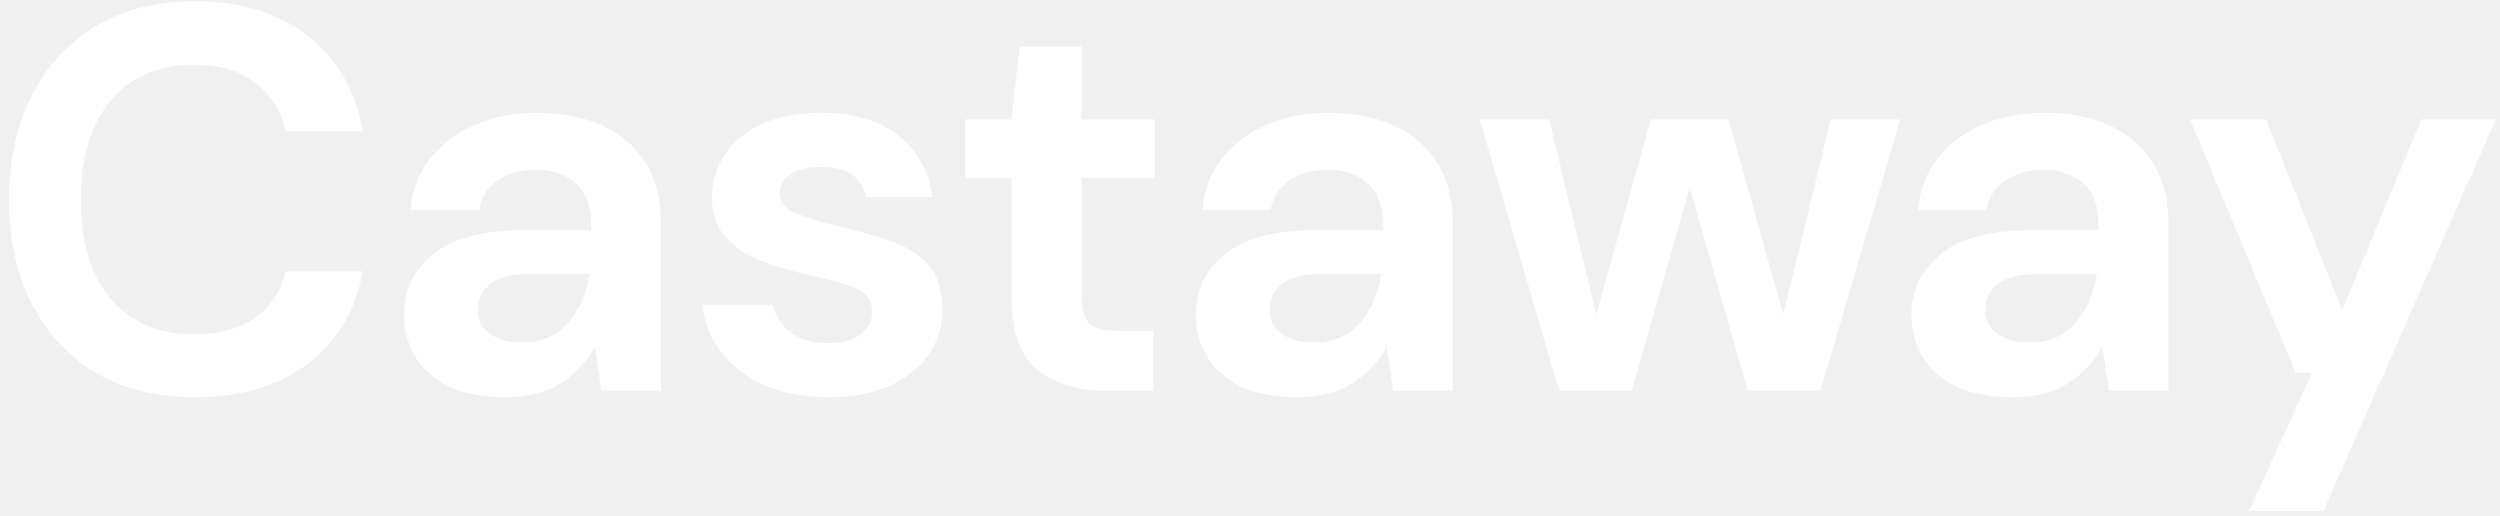
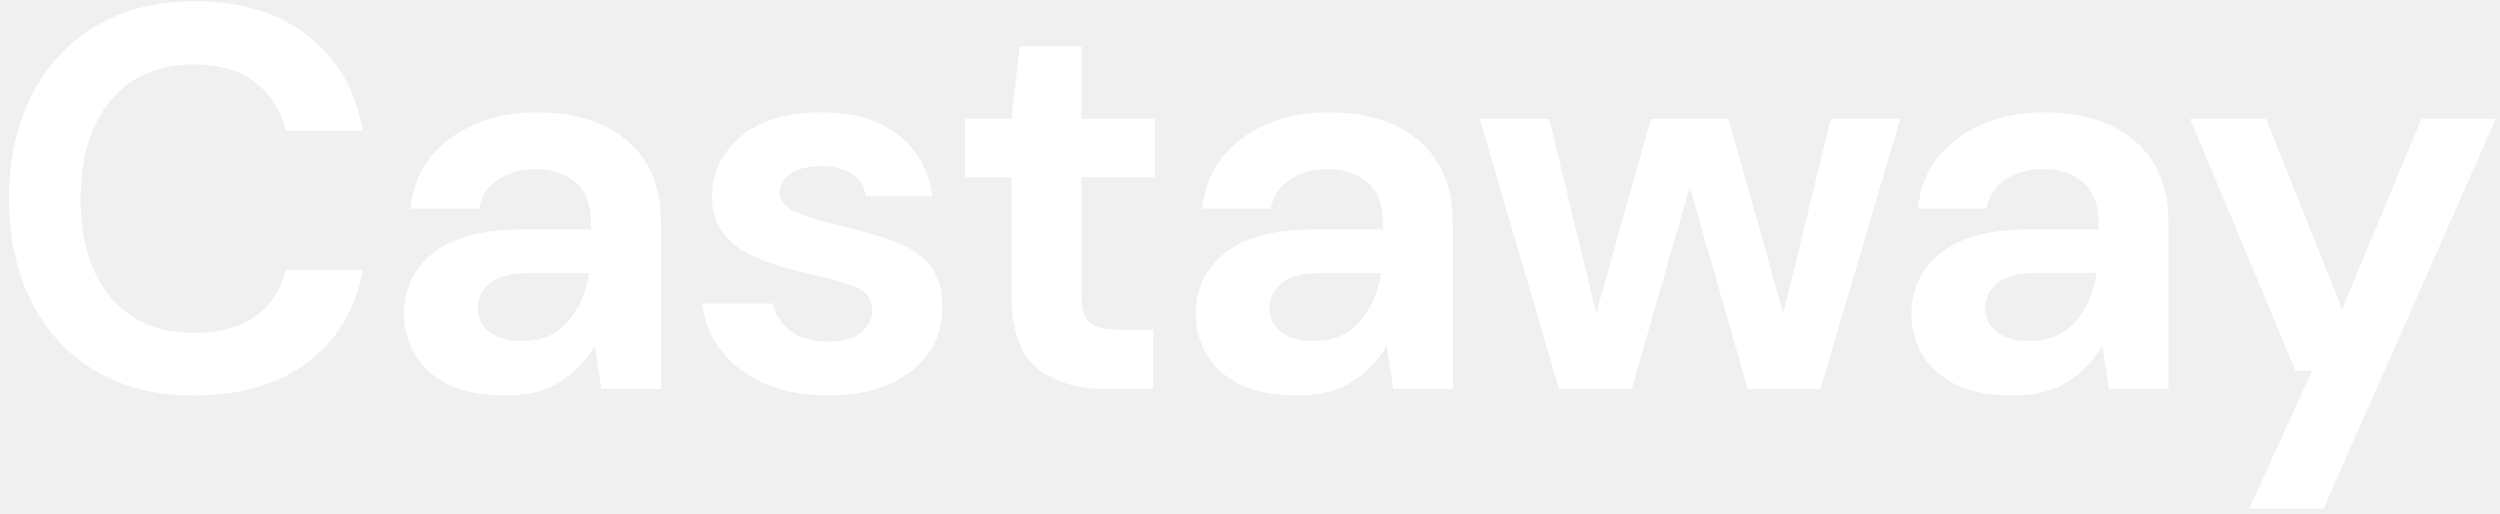
- <svg xmlns="http://www.w3.org/2000/svg" width="160" height="33" viewBox="0 0 160 33" fill="none">
-   <g clip-path="url(#clip0_2_6)">
-     <path d="M12.475 25.42C10.002 25.42 7.878 24.895 6.105 23.845C4.332 22.772 2.967 21.29 2.01 19.4C1.053 17.487 0.575 15.282 0.575 12.785C0.575 10.288 1.053 8.083 2.01 6.17C2.967 4.257 4.332 2.763 6.105 1.69C7.878 0.617 10.002 0.08 12.475 0.08C15.415 0.08 17.818 0.815 19.685 2.285C21.575 3.732 22.753 5.773 23.22 8.41H18.285C17.982 7.08 17.328 6.042 16.325 5.295C15.345 4.525 14.038 4.14 12.405 4.14C10.142 4.14 8.368 4.91 7.085 6.45C5.802 7.99 5.16 10.102 5.16 12.785C5.16 15.468 5.802 17.58 7.085 19.12C8.368 20.637 10.142 21.395 12.405 21.395C14.038 21.395 15.345 21.045 16.325 20.345C17.328 19.622 17.982 18.63 18.285 17.37H23.22C22.753 19.89 21.575 21.862 19.685 23.285C17.818 24.708 15.415 25.42 12.475 25.42ZM32.366 25.42C30.872 25.42 29.647 25.187 28.691 24.72C27.734 24.23 27.022 23.588 26.556 22.795C26.089 22.002 25.856 21.127 25.856 20.17C25.856 18.56 26.486 17.253 27.746 16.25C29.006 15.247 30.896 14.745 33.416 14.745H37.826V14.325C37.826 13.135 37.487 12.26 36.811 11.7C36.134 11.14 35.294 10.86 34.291 10.86C33.381 10.86 32.587 11.082 31.911 11.525C31.234 11.945 30.814 12.575 30.651 13.415H26.276C26.392 12.155 26.812 11.058 27.536 10.125C28.282 9.192 29.239 8.48 30.406 7.99C31.572 7.477 32.879 7.22 34.326 7.22C36.799 7.22 38.747 7.838 40.171 9.075C41.594 10.312 42.306 12.062 42.306 14.325V25H38.491L38.071 22.2C37.557 23.133 36.834 23.903 35.901 24.51C34.991 25.117 33.812 25.42 32.366 25.42ZM33.381 21.92C34.664 21.92 35.656 21.5 36.356 20.66C37.079 19.82 37.534 18.782 37.721 17.545H33.906C32.716 17.545 31.864 17.767 31.351 18.21C30.837 18.63 30.581 19.155 30.581 19.785C30.581 20.462 30.837 20.987 31.351 21.36C31.864 21.733 32.541 21.92 33.381 21.92ZM53.056 25.42C51.516 25.42 50.163 25.175 48.996 24.685C47.829 24.172 46.896 23.472 46.196 22.585C45.496 21.698 45.076 20.672 44.936 19.505H49.451C49.591 20.182 49.964 20.765 50.571 21.255C51.201 21.722 52.006 21.955 52.986 21.955C53.966 21.955 54.678 21.757 55.121 21.36C55.587 20.963 55.821 20.508 55.821 19.995C55.821 19.248 55.494 18.747 54.841 18.49C54.188 18.21 53.278 17.942 52.111 17.685C51.364 17.522 50.606 17.323 49.836 17.09C49.066 16.857 48.354 16.565 47.701 16.215C47.071 15.842 46.557 15.375 46.161 14.815C45.764 14.232 45.566 13.52 45.566 12.68C45.566 11.14 46.172 9.845 47.386 8.795C48.623 7.745 50.349 7.22 52.566 7.22C54.619 7.22 56.252 7.698 57.466 8.655C58.703 9.612 59.438 10.93 59.671 12.61H55.436C55.179 11.327 54.211 10.685 52.531 10.685C51.691 10.685 51.038 10.848 50.571 11.175C50.127 11.502 49.906 11.91 49.906 12.4C49.906 12.913 50.244 13.322 50.921 13.625C51.597 13.928 52.496 14.208 53.616 14.465C54.829 14.745 55.938 15.06 56.941 15.41C57.968 15.737 58.784 16.238 59.391 16.915C59.998 17.568 60.301 18.513 60.301 19.75C60.324 20.823 60.044 21.792 59.461 22.655C58.877 23.518 58.038 24.195 56.941 24.685C55.844 25.175 54.549 25.42 53.056 25.42ZM70.758 25C68.938 25 67.479 24.557 66.383 23.67C65.286 22.783 64.738 21.208 64.738 18.945V11.385H61.763V7.64H64.738L65.263 2.985H69.218V7.64H73.908V11.385H69.218V18.98C69.218 19.82 69.393 20.403 69.743 20.73C70.116 21.033 70.746 21.185 71.633 21.185H73.803V25H70.758ZM83.039 25.42C81.546 25.42 80.321 25.187 79.364 24.72C78.407 24.23 77.696 23.588 77.229 22.795C76.762 22.002 76.529 21.127 76.529 20.17C76.529 18.56 77.159 17.253 78.419 16.25C79.679 15.247 81.569 14.745 84.089 14.745H88.499V14.325C88.499 13.135 88.161 12.26 87.484 11.7C86.807 11.14 85.967 10.86 84.964 10.86C84.054 10.86 83.261 11.082 82.584 11.525C81.907 11.945 81.487 12.575 81.324 13.415H76.949C77.066 12.155 77.486 11.058 78.209 10.125C78.956 9.192 79.912 8.48 81.079 7.99C82.246 7.477 83.552 7.22 84.999 7.22C87.472 7.22 89.421 7.838 90.844 9.075C92.267 10.312 92.979 12.062 92.979 14.325V25H89.164L88.744 22.2C88.231 23.133 87.507 23.903 86.574 24.51C85.664 25.117 84.486 25.42 83.039 25.42ZM84.054 21.92C85.337 21.92 86.329 21.5 87.029 20.66C87.752 19.82 88.207 18.782 88.394 17.545H84.579C83.389 17.545 82.537 17.767 82.024 18.21C81.511 18.63 81.254 19.155 81.254 19.785C81.254 20.462 81.511 20.987 82.024 21.36C82.537 21.733 83.214 21.92 84.054 21.92ZM99.778 25L94.703 7.64H99.148L102.158 20.135L105.658 7.64H110.628L114.128 20.135L117.173 7.64H121.618L116.508 25H111.853L108.143 12.015L104.433 25H99.778ZM128.841 25.42C127.348 25.42 126.123 25.187 125.166 24.72C124.21 24.23 123.498 23.588 123.031 22.795C122.565 22.002 122.331 21.127 122.331 20.17C122.331 18.56 122.961 17.253 124.221 16.25C125.481 15.247 127.371 14.745 129.891 14.745H134.301V14.325C134.301 13.135 133.963 12.26 133.286 11.7C132.61 11.14 131.77 10.86 130.766 10.86C129.856 10.86 129.063 11.082 128.386 11.525C127.71 11.945 127.29 12.575 127.126 13.415H122.751C122.868 12.155 123.288 11.058 124.011 10.125C124.758 9.192 125.715 8.48 126.881 7.99C128.048 7.477 129.355 7.22 130.801 7.22C133.275 7.22 135.223 7.838 136.646 9.075C138.07 10.312 138.781 12.062 138.781 14.325V25H134.966L134.546 22.2C134.033 23.133 133.31 23.903 132.376 24.51C131.466 25.117 130.288 25.42 128.841 25.42ZM129.856 21.92C131.14 21.92 132.131 21.5 132.831 20.66C133.555 19.82 134.01 18.782 134.196 17.545H130.381C129.191 17.545 128.34 17.767 127.826 18.21C127.313 18.63 127.056 19.155 127.056 19.785C127.056 20.462 127.313 20.987 127.826 21.36C128.34 21.733 129.016 21.92 129.856 21.92ZM143.945 32.7L147.97 23.845H146.92L140.165 7.64H145.03L149.895 19.855L154.97 7.64H159.73L148.705 32.7H143.945Z" fill="white" />
+ <svg xmlns="http://www.w3.org/2000/svg" width="224" height="46" viewBox="0 0 224 46" fill="none">
+   <g clip-path="url(#clip0_2_288)">
+     <path d="M17.465 35.434C14.002 35.434 11.03 34.702 8.547 33.238C6.064 31.742 4.153 29.677 2.814 27.042C1.475 24.375 0.805 21.302 0.805 17.821C0.805 14.341 1.475 11.268 2.814 8.6C4.153 5.933 6.064 3.852 8.547 2.356C11.03 0.859 14.002 0.111 17.465 0.111C21.581 0.111 24.946 1.136 27.559 3.185C30.205 5.202 31.855 8.047 32.508 11.723H25.599C25.174 9.869 24.26 8.422 22.855 7.381C21.483 6.307 19.654 5.771 17.367 5.771C14.198 5.771 11.716 6.844 9.919 8.991C8.122 11.137 7.224 14.081 7.224 17.821C7.224 21.562 8.122 24.505 9.919 26.652C11.716 28.766 14.198 29.823 17.367 29.823C19.654 29.823 21.483 29.335 22.855 28.36C24.26 27.351 25.174 25.969 25.599 24.212H32.508C31.855 27.725 30.205 30.474 27.559 32.458C24.946 34.442 21.581 35.434 17.465 35.434ZM45.312 35.434C43.221 35.434 41.506 35.108 40.167 34.458C38.828 33.775 37.831 32.88 37.178 31.775C36.525 30.669 36.198 29.449 36.198 28.116C36.198 25.871 37.08 24.05 38.844 22.651C40.608 21.253 43.254 20.553 46.782 20.553H52.956V19.968C52.956 18.309 52.482 17.09 51.535 16.309C50.588 15.528 49.412 15.138 48.007 15.138C46.733 15.138 45.622 15.447 44.675 16.065C43.728 16.65 43.14 17.529 42.911 18.7H36.786C36.949 16.943 37.537 15.414 38.55 14.113C39.595 12.812 40.935 11.82 42.568 11.137C44.201 10.422 46.031 10.064 48.056 10.064C51.519 10.064 54.246 10.926 56.239 12.65C58.232 14.374 59.228 16.813 59.228 19.968V34.848H53.887L53.299 30.945C52.58 32.246 51.568 33.32 50.261 34.165C48.987 35.011 47.337 35.434 45.312 35.434ZM46.733 30.555C48.53 30.555 49.918 29.97 50.898 28.799C51.911 27.628 52.548 26.18 52.809 24.456H47.468C45.802 24.456 44.61 24.765 43.891 25.383C43.172 25.969 42.813 26.701 42.813 27.579C42.813 28.522 43.172 29.254 43.891 29.774C44.61 30.295 45.557 30.555 46.733 30.555ZM74.278 35.434C72.122 35.434 70.228 35.092 68.594 34.409C66.961 33.694 65.654 32.718 64.674 31.482C63.694 30.246 63.106 28.815 62.91 27.189H69.231C69.427 28.132 69.95 28.945 70.799 29.628C71.681 30.279 72.808 30.604 74.18 30.604C75.552 30.604 76.549 30.327 77.169 29.774C77.823 29.221 78.149 28.587 78.149 27.872C78.149 26.831 77.692 26.132 76.777 25.774C75.862 25.383 74.588 25.009 72.955 24.652C71.91 24.424 70.848 24.147 69.77 23.822C68.692 23.497 67.696 23.09 66.781 22.602C65.899 22.082 65.18 21.432 64.625 20.651C64.07 19.838 63.792 18.846 63.792 17.675C63.792 15.528 64.641 13.723 66.34 12.259C68.072 10.796 70.489 10.064 73.592 10.064C76.467 10.064 78.754 10.731 80.452 12.064C82.183 13.398 83.213 15.236 83.539 17.577H77.61C77.251 15.789 75.895 14.894 73.543 14.894C72.367 14.894 71.453 15.122 70.799 15.577C70.178 16.032 69.868 16.602 69.868 17.285C69.868 18 70.342 18.57 71.289 18.992C72.237 19.415 73.494 19.805 75.062 20.163C76.761 20.553 78.312 20.992 79.717 21.48C81.154 21.936 82.298 22.635 83.147 23.578C83.996 24.489 84.421 25.806 84.421 27.53C84.454 29.026 84.062 30.376 83.245 31.579C82.428 32.783 81.252 33.726 79.717 34.409C78.182 35.092 76.369 35.434 74.278 35.434ZM99.061 34.848C96.513 34.848 94.471 34.23 92.936 32.994C91.4 31.758 90.633 29.563 90.633 26.408V15.87H86.468V10.649H90.633L91.368 4.161H96.905V10.649H103.471V15.87H96.905V26.457C96.905 27.628 97.15 28.441 97.64 28.896C98.162 29.319 99.044 29.53 100.286 29.53H103.324V34.848H99.061ZM116.255 35.434C114.164 35.434 112.449 35.108 111.11 34.458C109.77 33.775 108.774 32.88 108.121 31.775C107.467 30.669 107.141 29.449 107.141 28.116C107.141 25.871 108.023 24.05 109.787 22.651C111.551 21.253 114.197 20.553 117.725 20.553H123.899V19.968C123.899 18.309 123.425 17.09 122.478 16.309C121.53 15.528 120.354 15.138 118.95 15.138C117.676 15.138 116.565 15.447 115.618 16.065C114.67 16.65 114.082 17.529 113.854 18.7H107.729C107.892 16.943 108.48 15.414 109.493 14.113C110.538 12.812 111.877 11.82 113.511 11.137C115.144 10.422 116.973 10.064 118.999 10.064C122.461 10.064 125.189 10.926 127.182 12.65C129.174 14.374 130.171 16.813 130.171 19.968V34.848H124.83L124.242 30.945C123.523 32.246 122.51 33.32 121.204 34.165C119.93 35.011 118.28 35.434 116.255 35.434ZM117.676 30.555C119.472 30.555 120.861 29.97 121.841 28.799C122.853 27.628 123.49 26.18 123.752 24.456H118.411C116.745 24.456 115.552 24.765 114.834 25.383C114.115 25.969 113.756 26.701 113.756 27.579C113.756 28.522 114.115 29.254 114.834 29.774C115.552 30.295 116.5 30.555 117.676 30.555ZM139.69 34.848L132.585 10.649H138.808L143.021 28.067L147.921 10.649H154.879L159.779 28.067L164.042 10.649H170.265L163.111 34.848H156.594L151.4 16.748L146.206 34.848H139.69ZM180.377 35.434C178.287 35.434 176.572 35.108 175.232 34.458C173.894 33.775 172.897 32.88 172.243 31.775C171.591 30.669 171.263 29.449 171.263 28.116C171.263 25.871 172.145 24.05 173.909 22.651C175.673 21.253 178.319 20.553 181.847 20.553H188.021V19.968C188.021 18.309 187.548 17.09 186.6 16.309C185.654 15.528 184.478 15.138 183.072 15.138C181.798 15.138 180.688 15.447 179.74 16.065C178.794 16.65 178.206 17.529 177.976 18.7H171.851C172.015 16.943 172.603 15.414 173.615 14.113C174.661 12.812 176.001 11.82 177.633 11.137C179.267 10.422 181.097 10.064 183.121 10.064C186.585 10.064 189.312 10.926 191.304 12.65C193.298 14.374 194.293 16.813 194.293 19.968V34.848H188.952L188.364 30.945C187.646 32.246 186.634 33.32 185.326 34.165C184.052 35.011 182.403 35.434 180.377 35.434ZM181.798 30.555C183.596 30.555 184.983 29.97 185.963 28.799C186.977 27.628 187.614 26.18 187.874 24.456H182.533C180.867 24.456 179.676 24.765 178.956 25.383C178.238 25.969 177.878 26.701 177.878 27.579C177.878 28.522 178.238 29.254 178.956 29.774C179.676 30.295 180.622 30.555 181.798 30.555ZM201.523 45.582L207.158 33.238H205.688L196.231 10.649H203.042L209.853 27.677L216.958 10.649H223.622L208.187 45.582H201.523Z" fill="white" />
  </g>
  <defs>
-     <clipPath id="clip0_2_6">
-       <rect width="160" height="33" fill="white" />
+     <clipPath id="clip0_2_288">
+       <rect width="224" height="46" fill="white" />
    </clipPath>
  </defs>
</svg>
